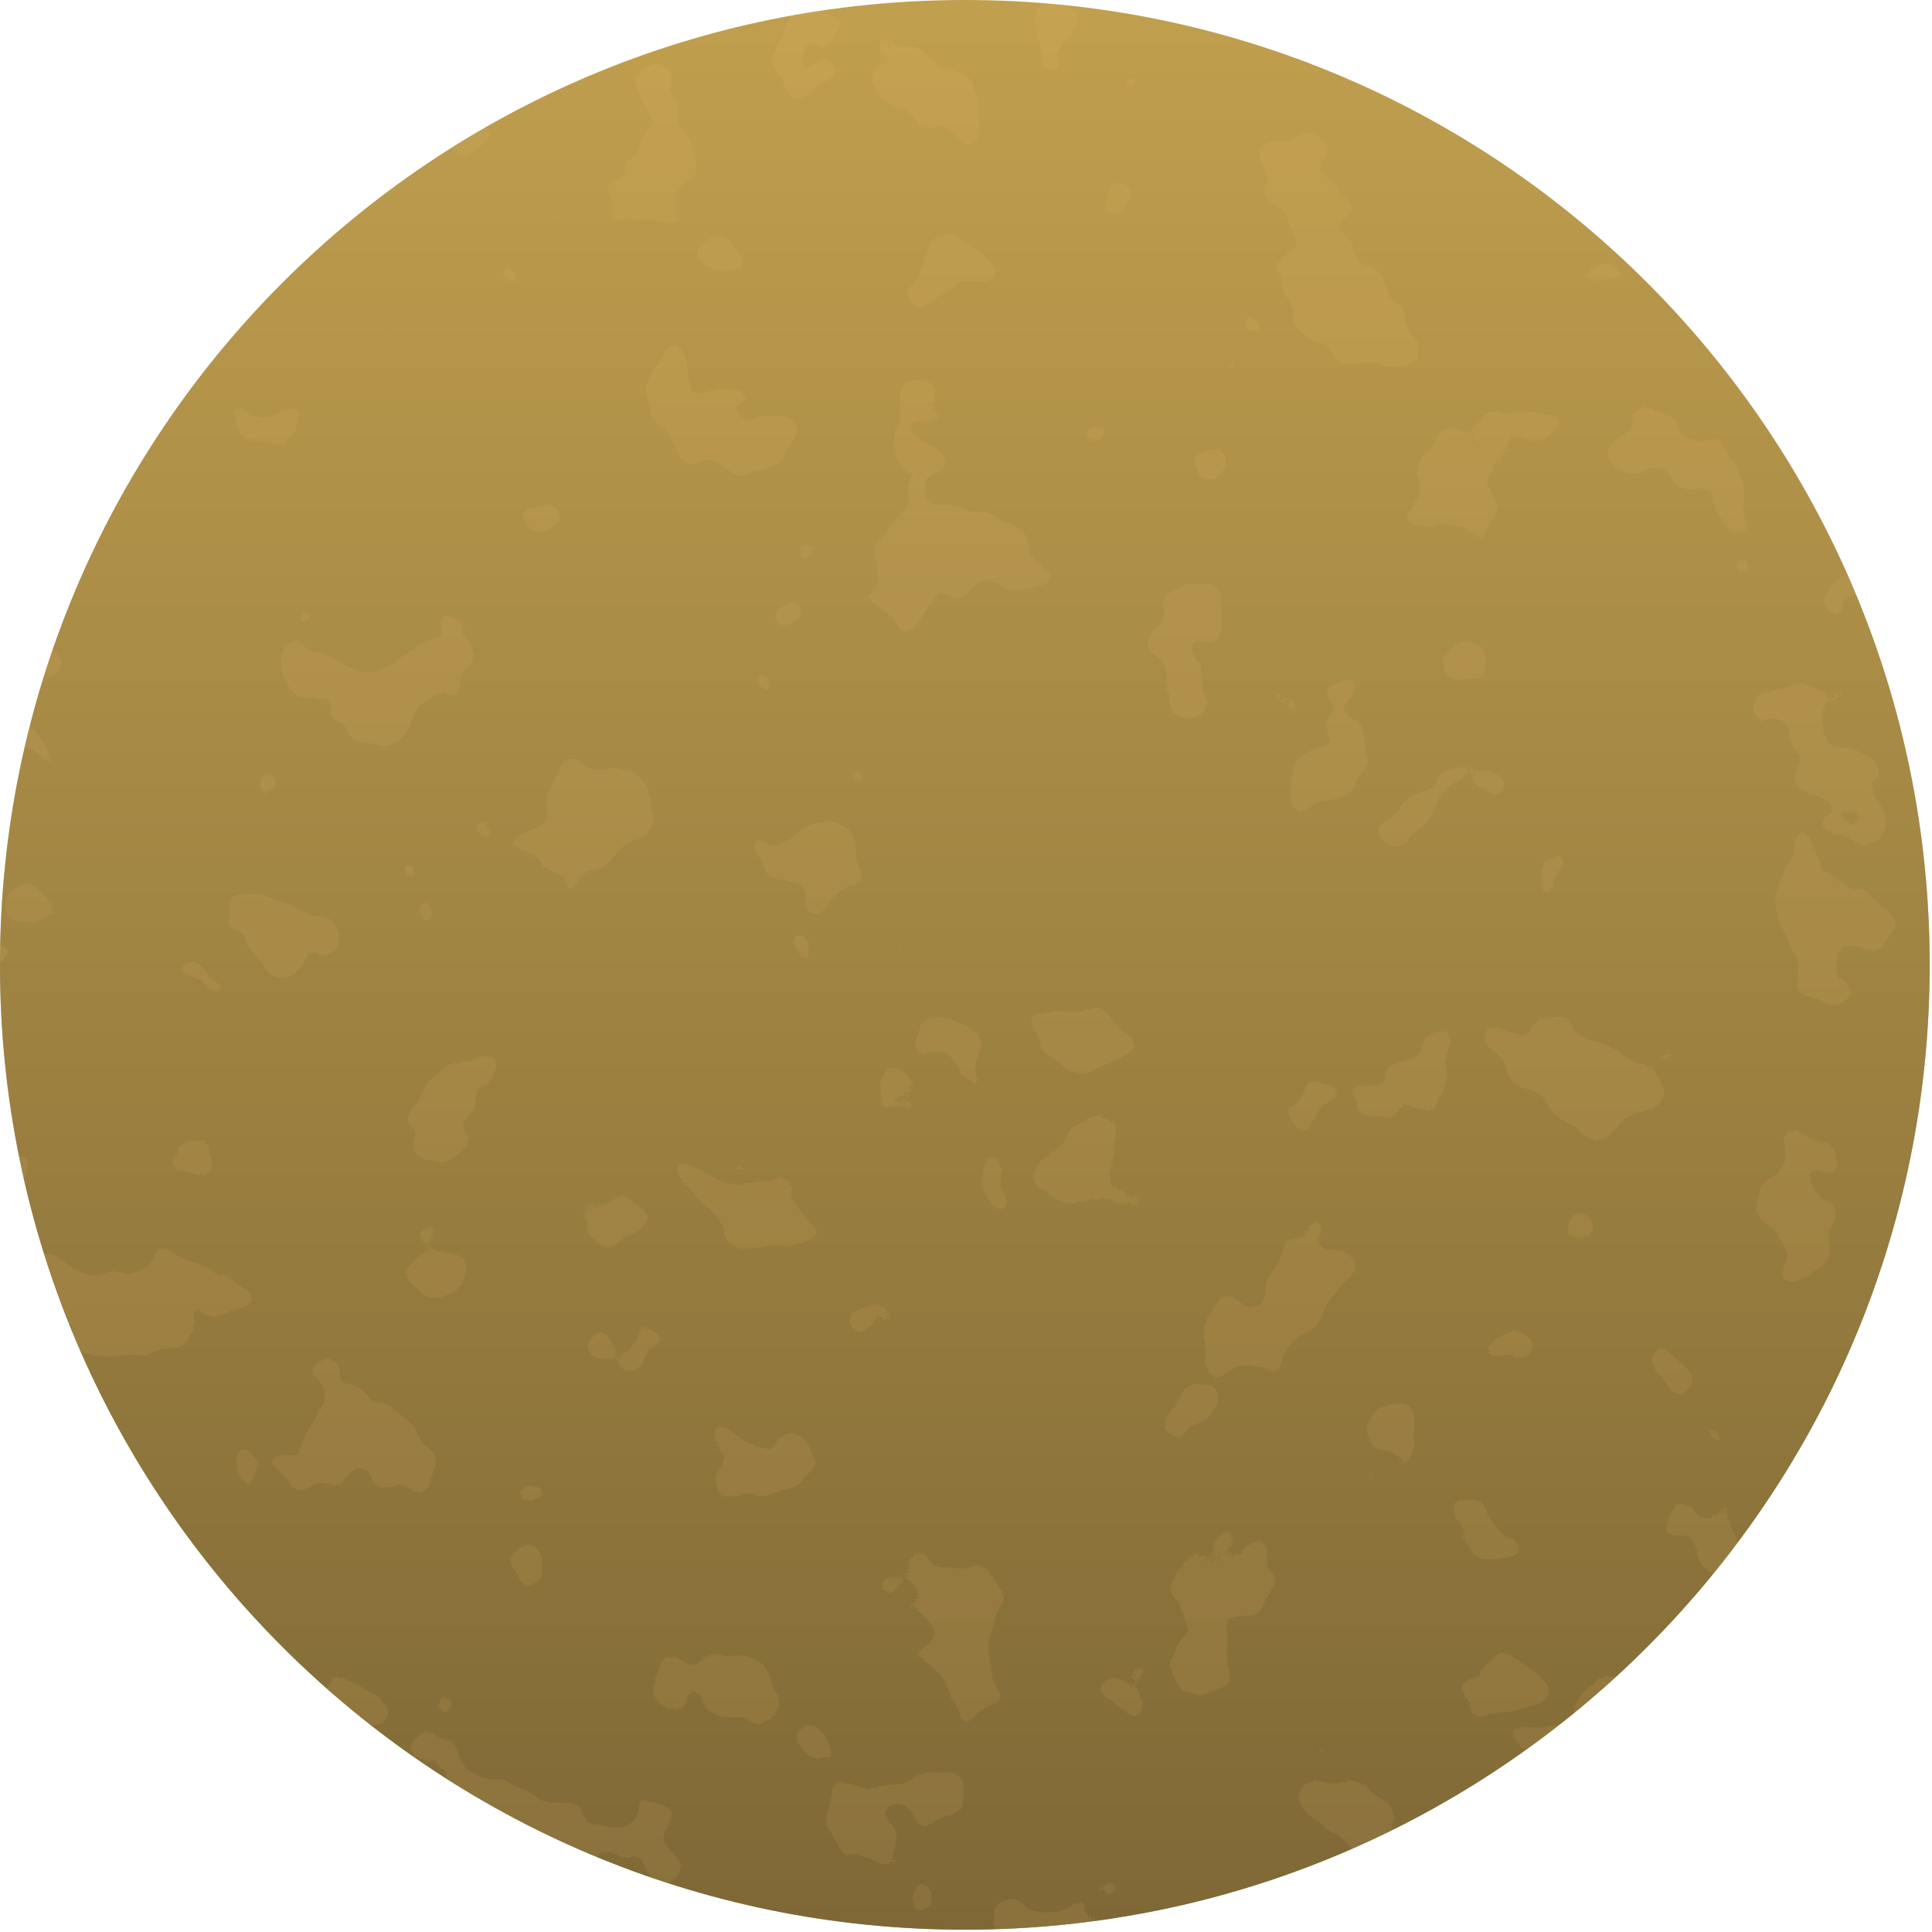
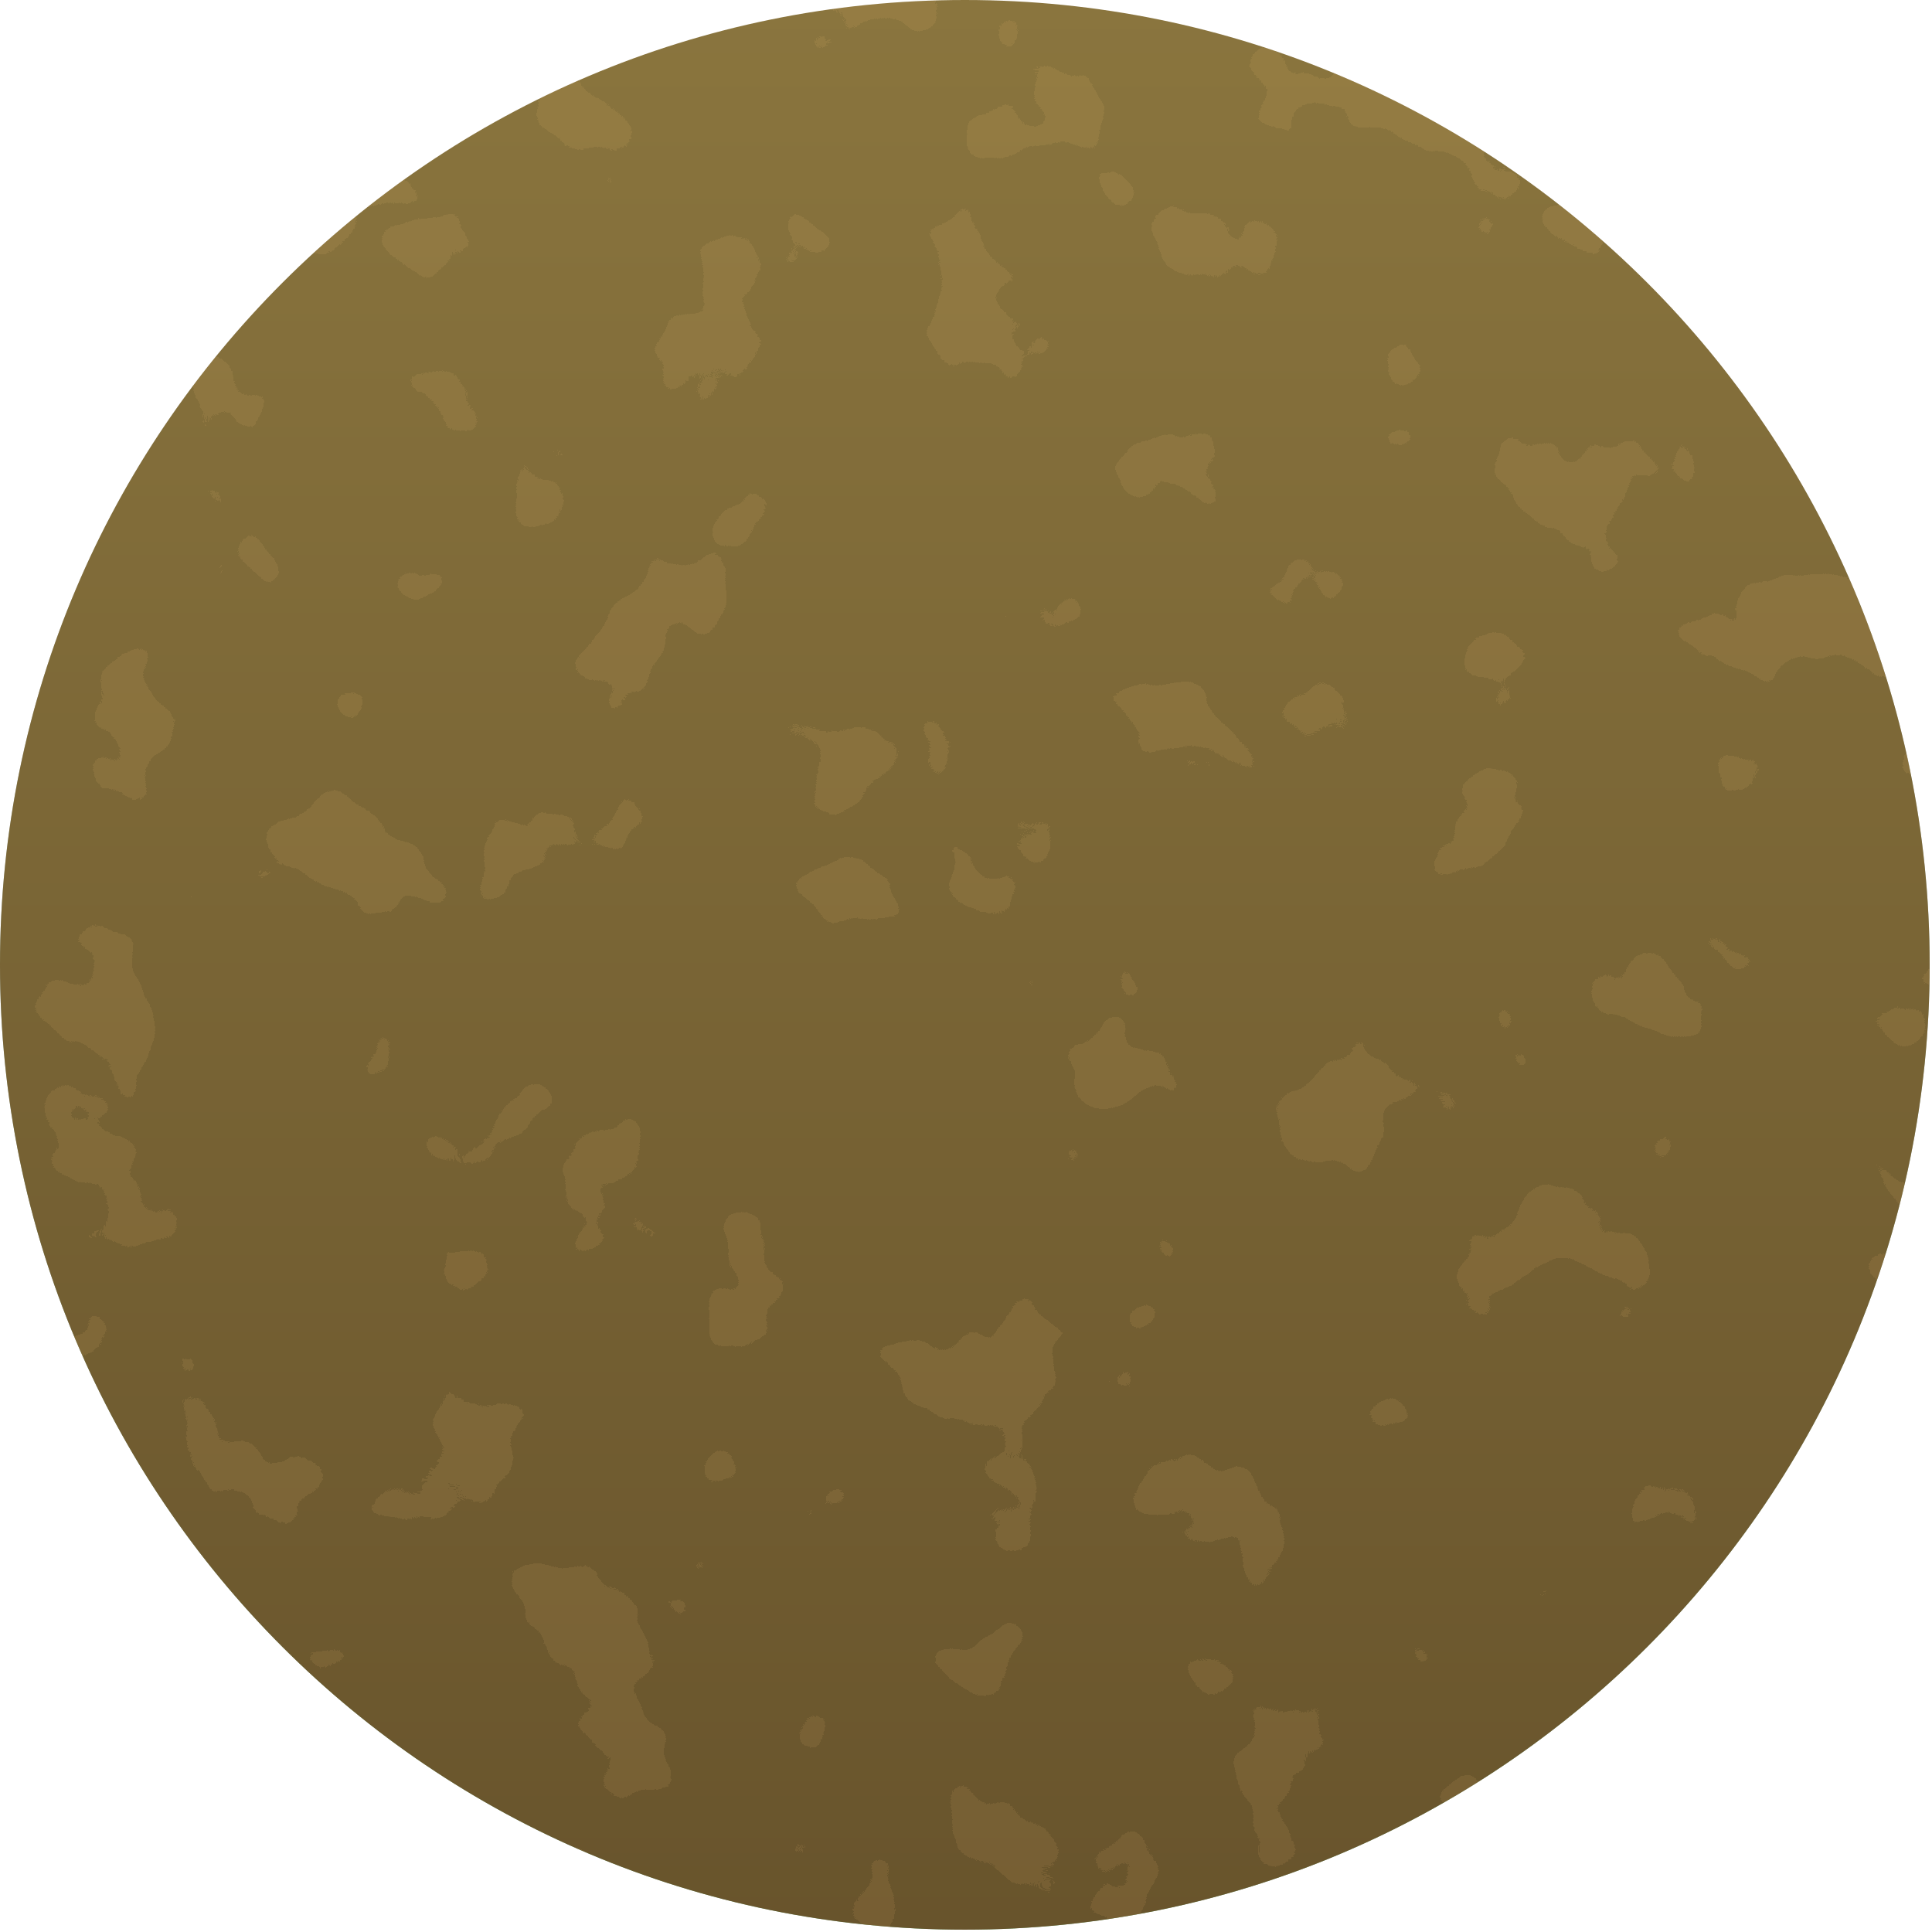
- <svg xmlns="http://www.w3.org/2000/svg" width="395" height="395" viewBox="0 0 395 395" fill="none">
-   <g filter="url(#filter0_n_2526_1361)">
-     <circle cx="197.262" cy="197.262" r="197.262" transform="rotate(-180 197.262 197.262)" fill="url(#paint0_linear_2526_1361)" />
-     <circle cx="197.262" cy="197.262" r="197.262" transform="rotate(-180 197.262 197.262)" fill="url(#paint1_linear_2526_1361)" />
+ <svg xmlns="http://www.w3.org/2000/svg" width="395" height="395" fill="none">
+   <g filter="url(#filter0_n_2526_1416)" transform="rotate(-180 197.262 197.262)">
+     <circle cx="197.262" cy="197.262" r="197.262" fill="url(#paint0_linear_2526_1416)" />
+     <circle cx="197.262" cy="197.262" r="197.262" fill="url(#paint1_linear_2526_1416)" />
  </g>
  <defs>
-     <filter id="filter0_n_2526_1361" x="0" y="0" width="394.524" height="394.524" filterUnits="userSpaceOnUse" color-interpolation-filters="sRGB">
+     <linearGradient id="paint0_linear_2526_1416" x1="197.262" y1="-106.68" x2="197.262" y2="394.524" gradientUnits="userSpaceOnUse">
+       <stop stop-color="#5DC364" />
+       <stop offset="1" stop-color="#0E0E20" stop-opacity="0" />
+     </linearGradient>
+     <linearGradient id="paint1_linear_2526_1416" x1="197.262" y1="-106.68" x2="197.262" y2="394.524" gradientUnits="userSpaceOnUse">
+       <stop stop-color="#5F4B27" />
+       <stop offset="1" stop-color="#8A753E" />
+     </linearGradient>
+     <filter id="filter0_n_2526_1416" x="0" y="0" width="394.524" height="394.524" filterUnits="userSpaceOnUse" color-interpolation-filters="sRGB">
      <feFlood flood-opacity="0" result="BackgroundImageFix" />
-       <feBlend mode="normal" in="SourceGraphic" in2="BackgroundImageFix" result="shape" />
+       <feBlend in="SourceGraphic" in2="BackgroundImageFix" result="shape" />
      <feTurbulence type="fractalNoise" baseFrequency="0.039 0.039" stitchTiles="stitch" numOctaves="3" result="noise" seed="8868" />
      <feColorMatrix in="noise" type="luminanceToAlpha" result="alphaNoise" />
      <feComponentTransfer in="alphaNoise" result="coloredNoise1">
-         <feFuncA type="discrete" tableValues="0 0 0 0 0 0 0 0 0 0 0 1 1 1 1 1 1 1 1 1 1 1 1 1 1 1 1 1 1 1 1 1 1 1 1 1 1 1 1 0 0 0 0 0 0 0 0 0 0 0 0 0 0 0 0 0 0 0 0 0 0 0 0 0 0 0 0 0 0 0 0 0 0 0 0 0 0 0 0 0 0 0 0 0 0 0 0 0 0 0 0 0 0 0 0 0 0 0 0 0 " />
+         <feFuncA type="discrete" tableValues="0 0 0 0 0 0 0 0 0 0 0 1 1 1 1 1 1 1 1 1 1 1 1 1 1 1 1 1 1 1 1 1 1 1 1 1 1 1 1 0 0 0 0 0 0 0 0 0 0 0 0 0 0 0 0 0 0 0 0 0 0 0 0 0 0 0 0 0 0 0 0 0 0 0 0 0 0 0 0 0 0 0 0 0 0 0 0 0 0 0 0 0 0 0 0 0 0 0 0 0" />
      </feComponentTransfer>
      <feComposite operator="in" in2="shape" in="coloredNoise1" result="noise1Clipped" />
      <feFlood flood-color="rgba(255, 209, 123, 0.09)" result="color1Flood" />
      <feComposite operator="in" in2="noise1Clipped" in="color1Flood" result="color1" />
-       <feMerge result="effect1_noise_2526_1361">
+       <feMerge result="effect1_noise_2526_1416">
        <feMergeNode in="shape" />
        <feMergeNode in="color1" />
      </feMerge>
    </filter>
-     <linearGradient id="paint0_linear_2526_1361" x1="197.262" y1="-106.68" x2="197.262" y2="394.524" gradientUnits="userSpaceOnUse">
-       <stop stop-color="#5DC364" />
-       <stop offset="1" stop-color="#0E0E20" stop-opacity="0" />
-     </linearGradient>
-     <linearGradient id="paint1_linear_2526_1361" x1="197.262" y1="-106.68" x2="197.262" y2="394.524" gradientUnits="userSpaceOnUse">
-       <stop stop-color="#6D592F" />
-       <stop offset="1" stop-color="#C09F4E" />
-     </linearGradient>
  </defs>
</svg>
